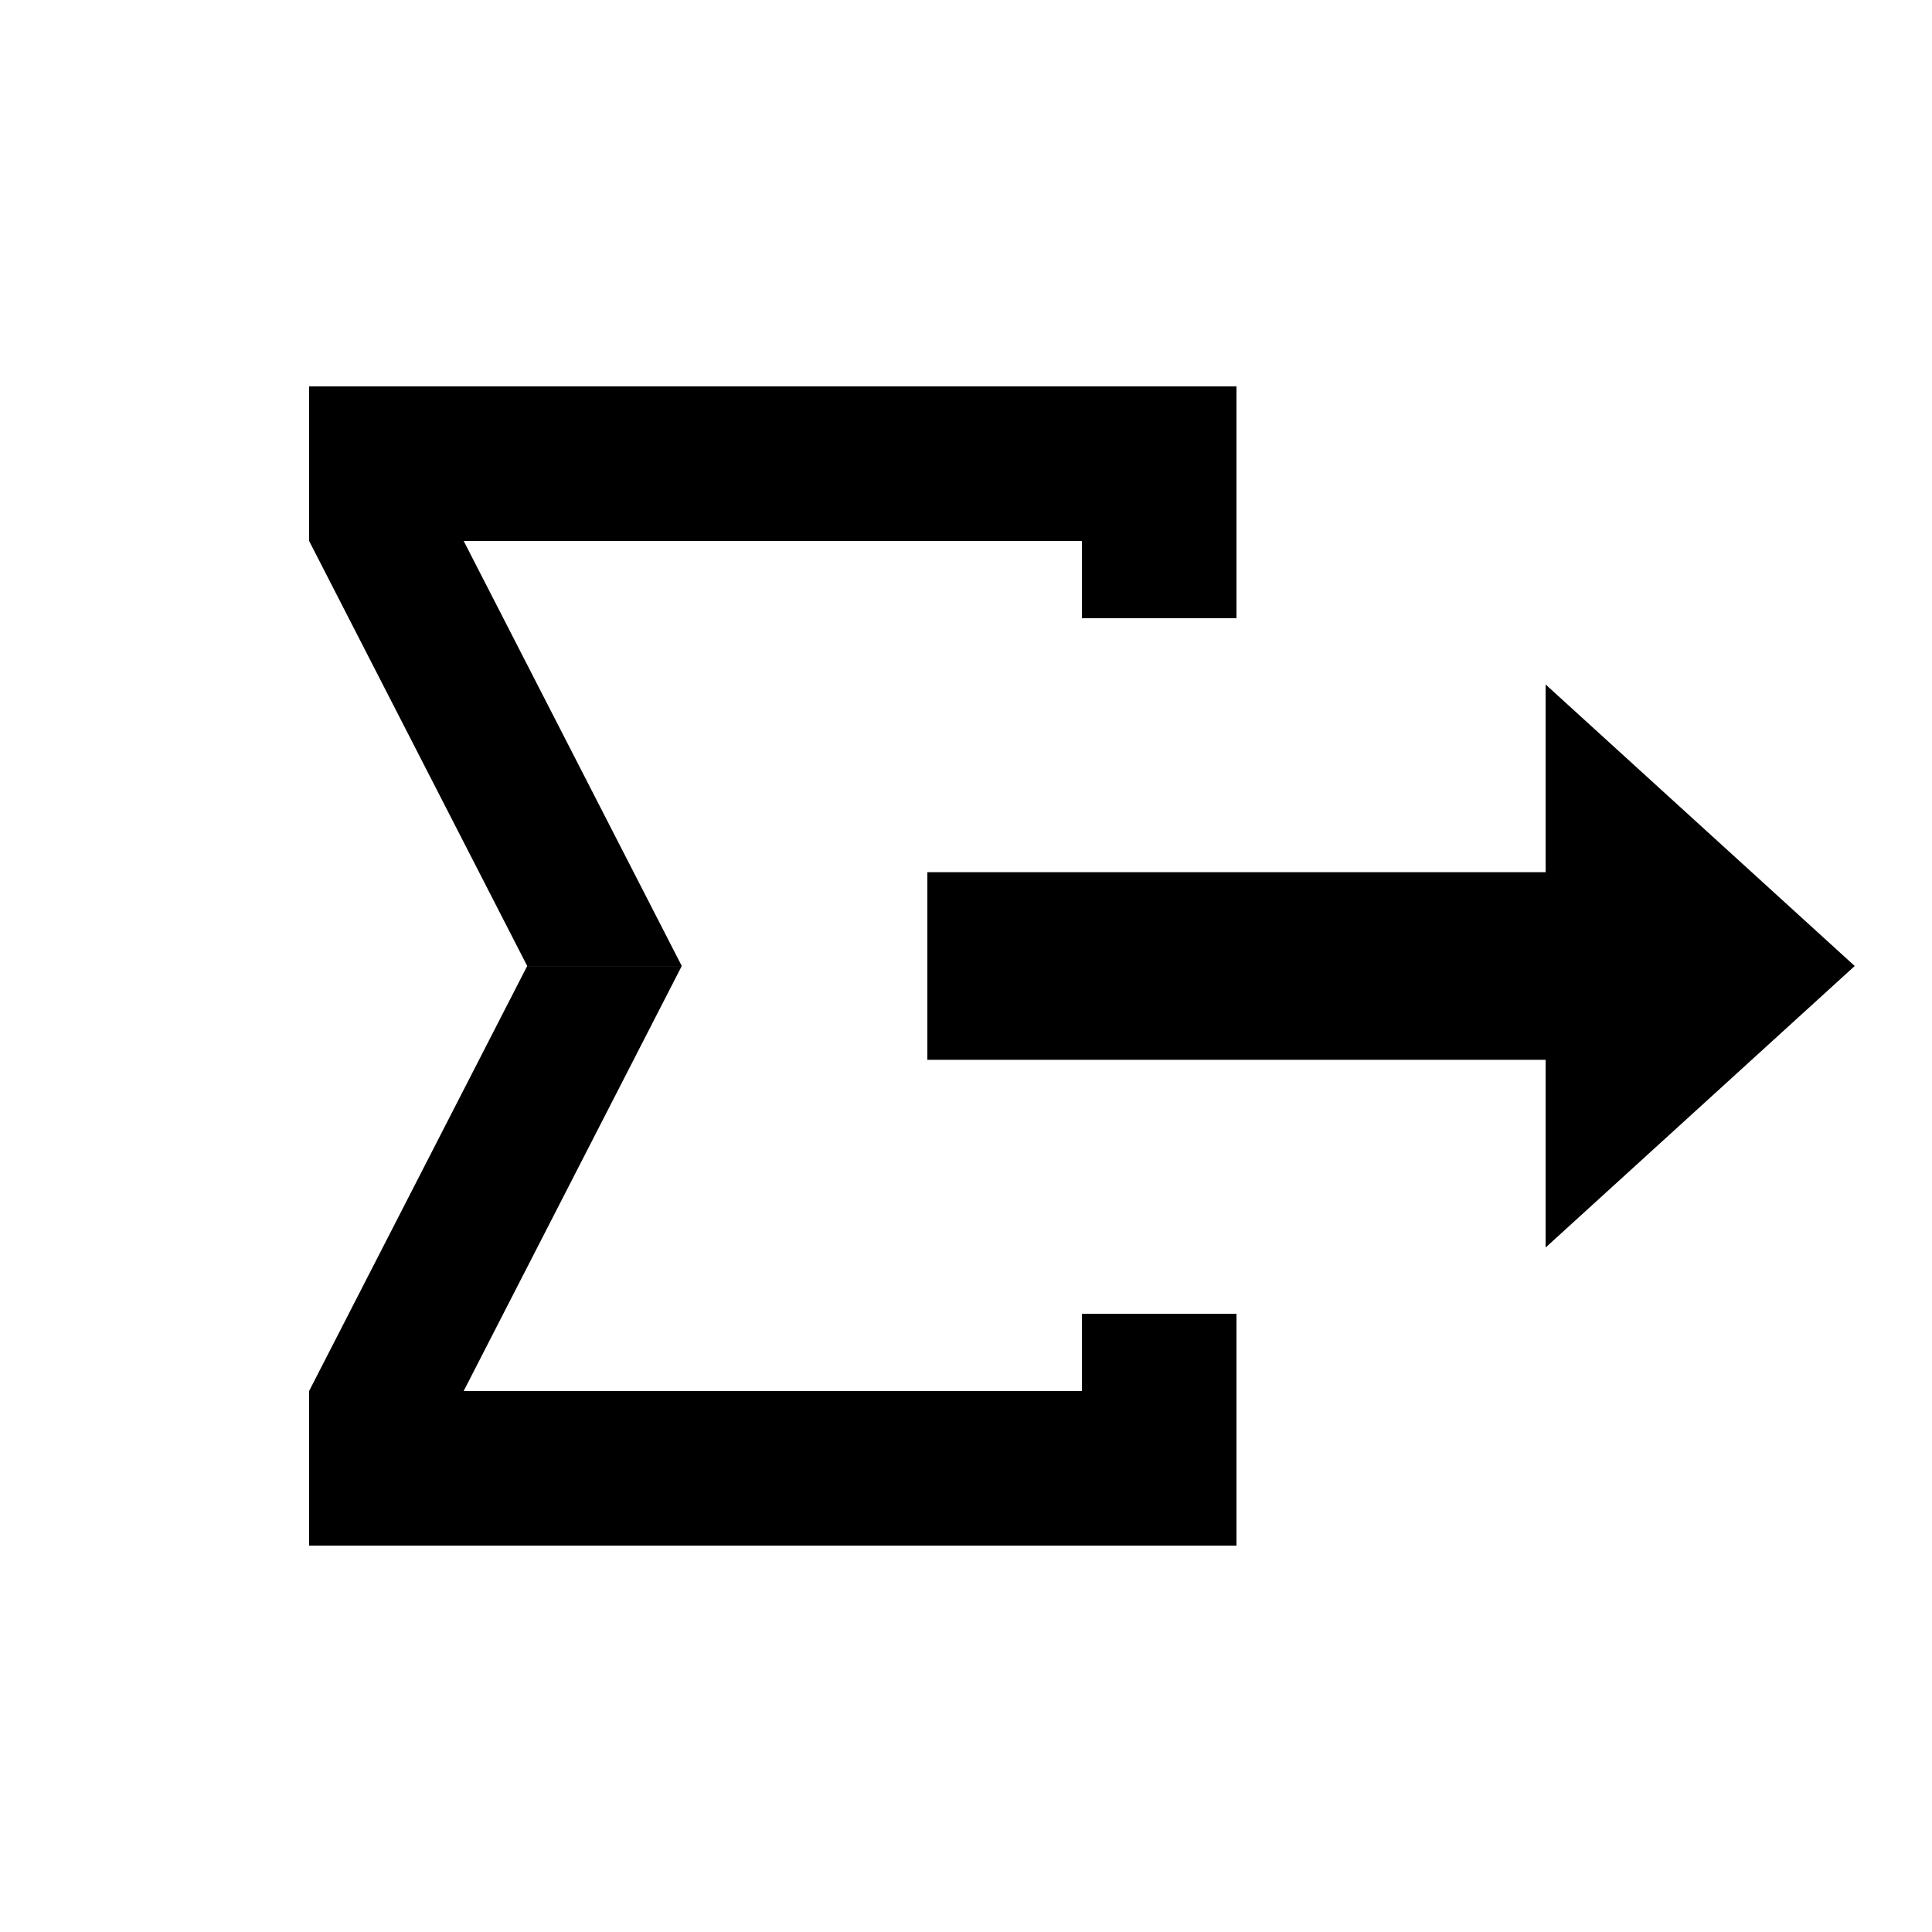
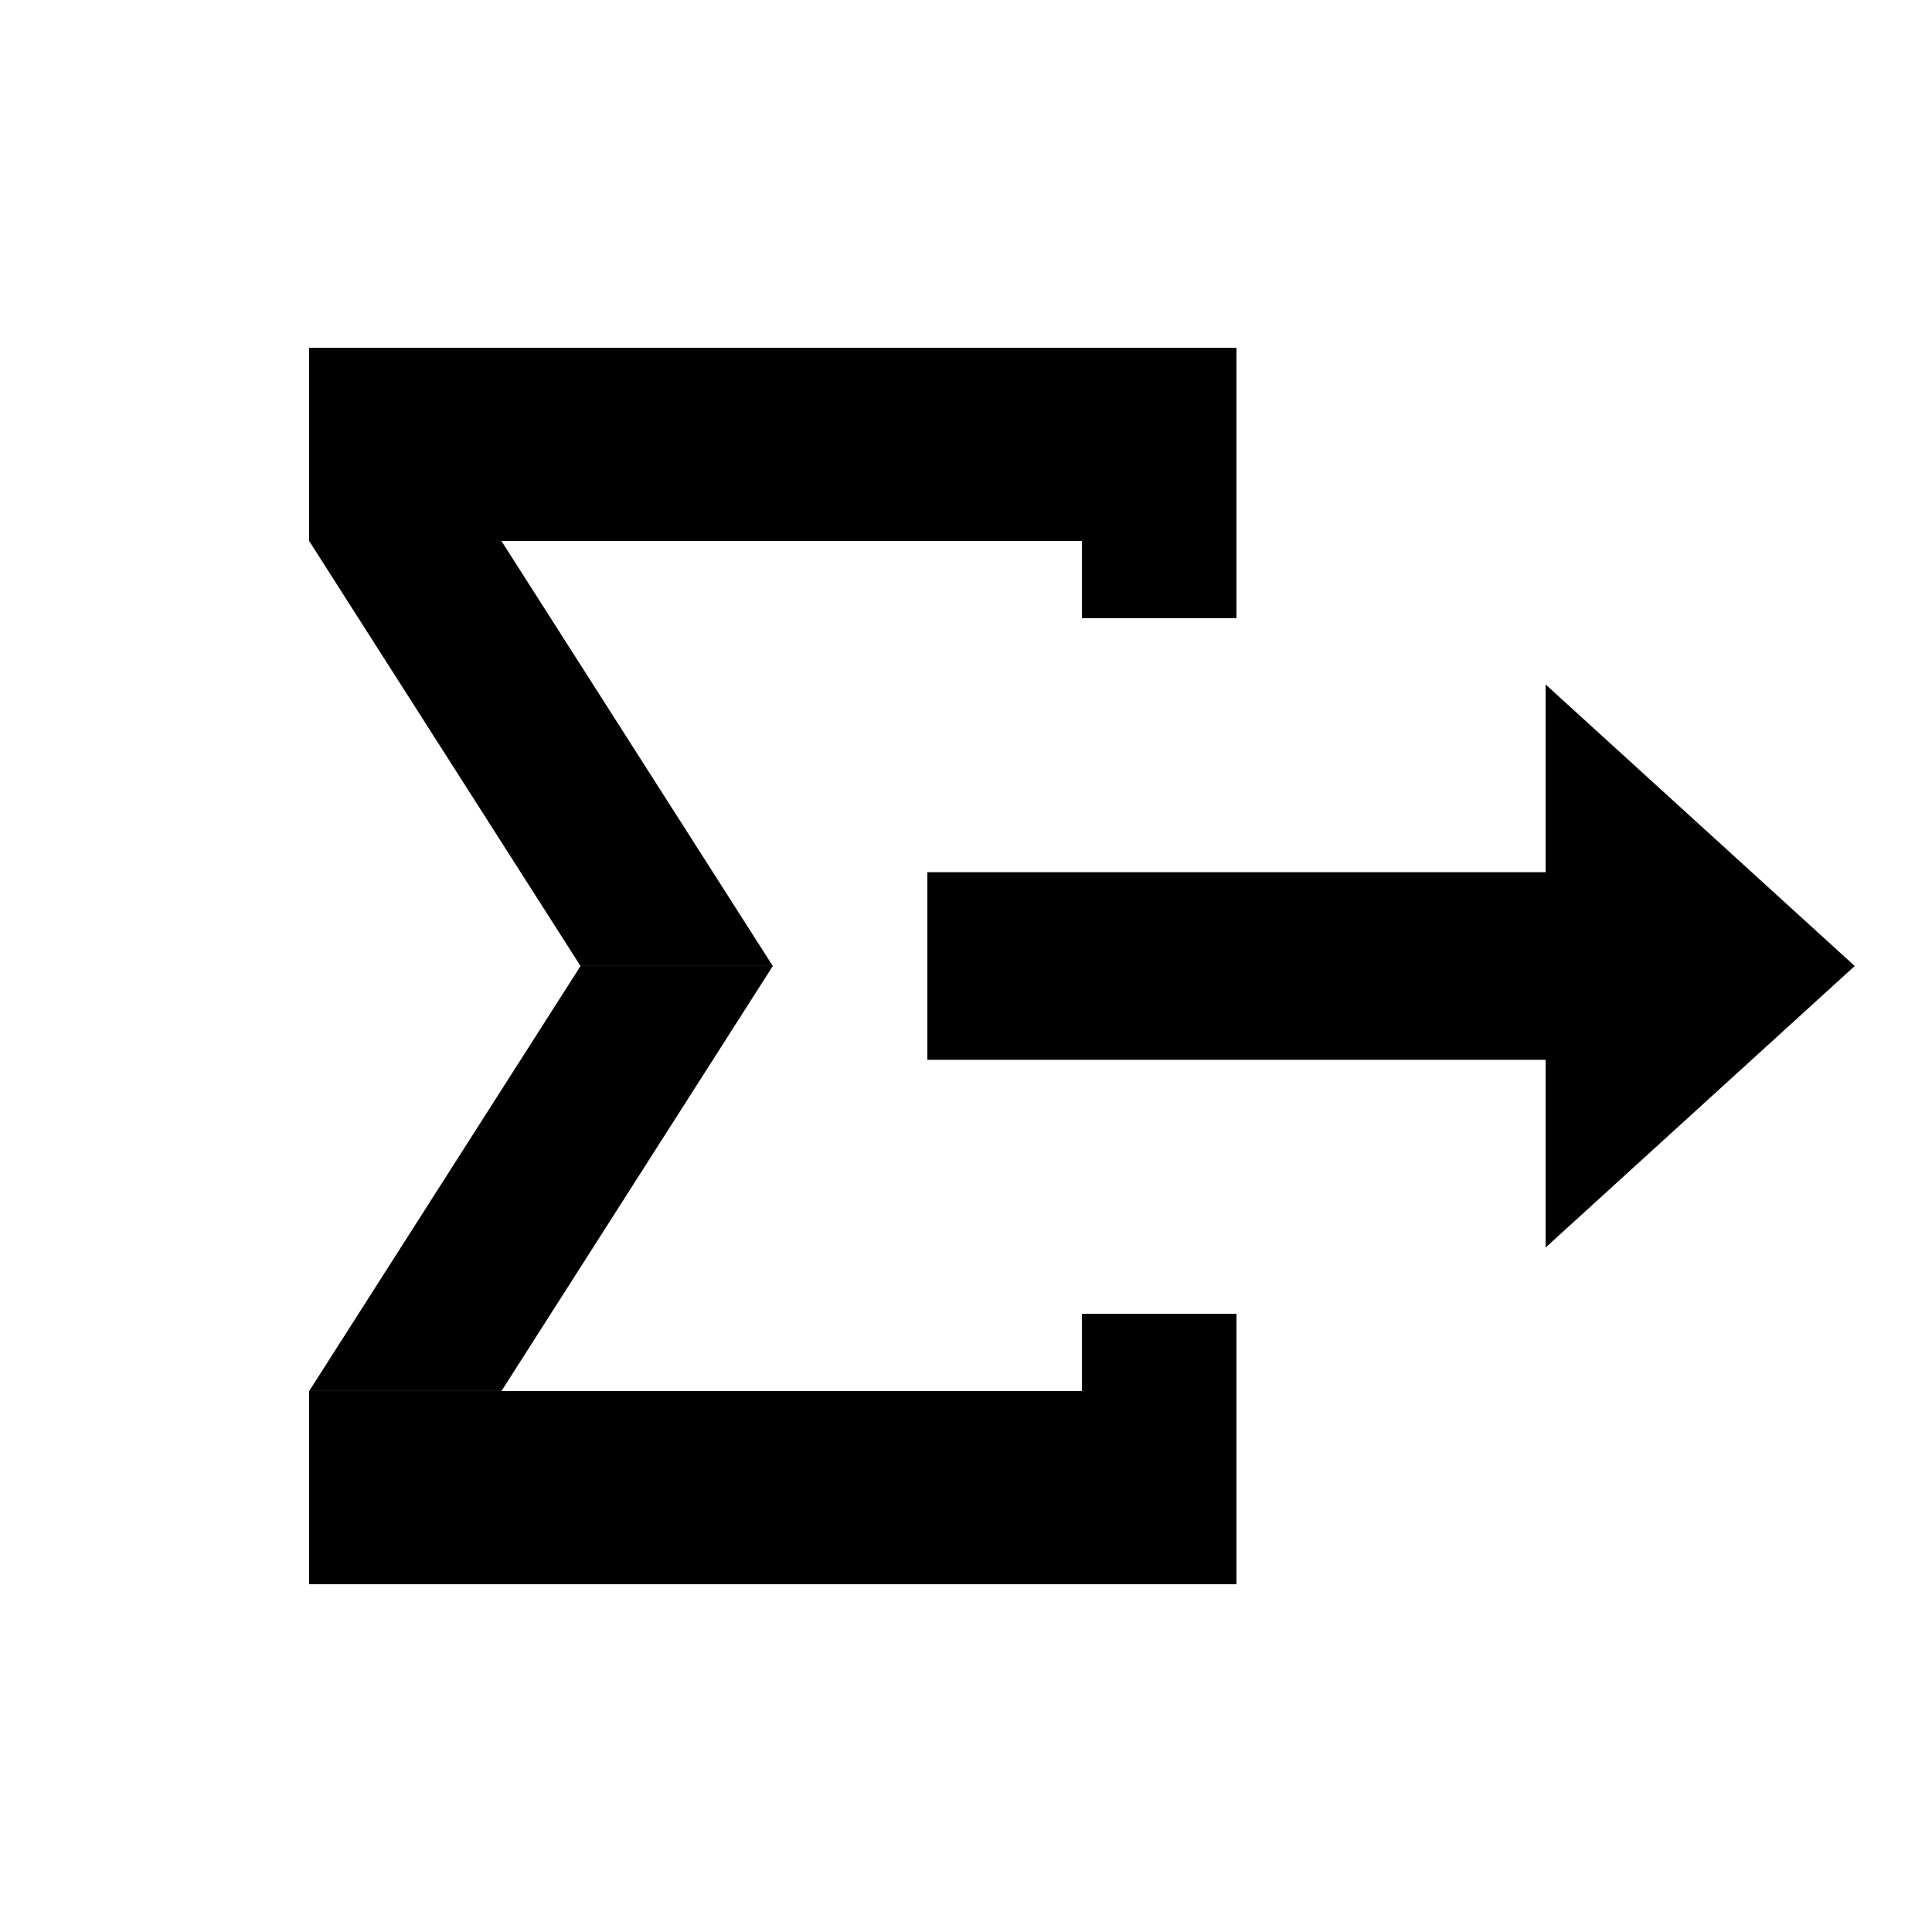
<svg xmlns="http://www.w3.org/2000/svg" width="25mm" height="25mm" viewBox="0 0 25 25" version="1.1" id="svg5">
  <defs id="defs2" />
  <g id="layer1">
    <rect width="2" height="1" x="14" y="7" id="rect68" style="stroke-width:0.408" />
    <rect width="2" height="1" x="14" y="17" id="rect68-7" style="stroke-width:0.408" />
    <path d="m 12,11.286 h 8 V 8.857 l 4,3.643 -4,3.643 v -2.429 h -8 z" id="path88" />
-     <rect style="fill:#000000;fill-opacity:1;stroke-width:1.892;paint-order:markers stroke fill" id="rect4888" width="12" height="2" x="4" y="5" />
-     <rect style="fill:#000000;fill-opacity:1;stroke-width:1.358;paint-order:markers stroke fill" id="rect4888-67" width="2" height="6.182" x="0.408" y="7.868" transform="matrix(1,0,0.4565356,0.8897052,0,0)" />
-     <rect style="fill:#000000;fill-opacity:1;stroke-width:1.358;paint-order:markers stroke fill" id="rect4888-67-0" width="2" height="6.182" x="-15.236" y="14.05" transform="matrix(-1,0,-0.4565356,0.8897052,0,0)" />
-     <rect style="fill:#000000;fill-opacity:1;stroke-width:1.892;paint-order:markers stroke fill" id="rect4888-6" width="12" height="2" x="4" y="18" />
+     <rect style="fill:#000000;fill-opacity:1;stroke-width:2.116;paint-order:markers stroke fill" id="rect4888" width="12" height="2.5" x="4" y="4.5" />
+     <rect style="fill:#000000;fill-opacity:1;stroke-width:1.557;paint-order:markers stroke fill" id="rect4888-67" width="2.488" height="6.525" x="-0.469" y="8.305" transform="matrix(1,0,0.5381315,0.8428609,0,0)" />
+     <rect style="fill:#000000;fill-opacity:1;stroke-width:1.557;paint-order:markers stroke fill" id="rect4888-67-0" width="2.488" height="6.525" x="-17.981" y="14.83" transform="matrix(-1,0,-0.5381315,0.8428609,0,0)" />
+     <rect style="fill:#000000;fill-opacity:1;stroke-width:2.116;paint-order:markers stroke fill" id="rect4888-6" width="12" height="2.5" x="4" y="18" />
  </g>
</svg>
